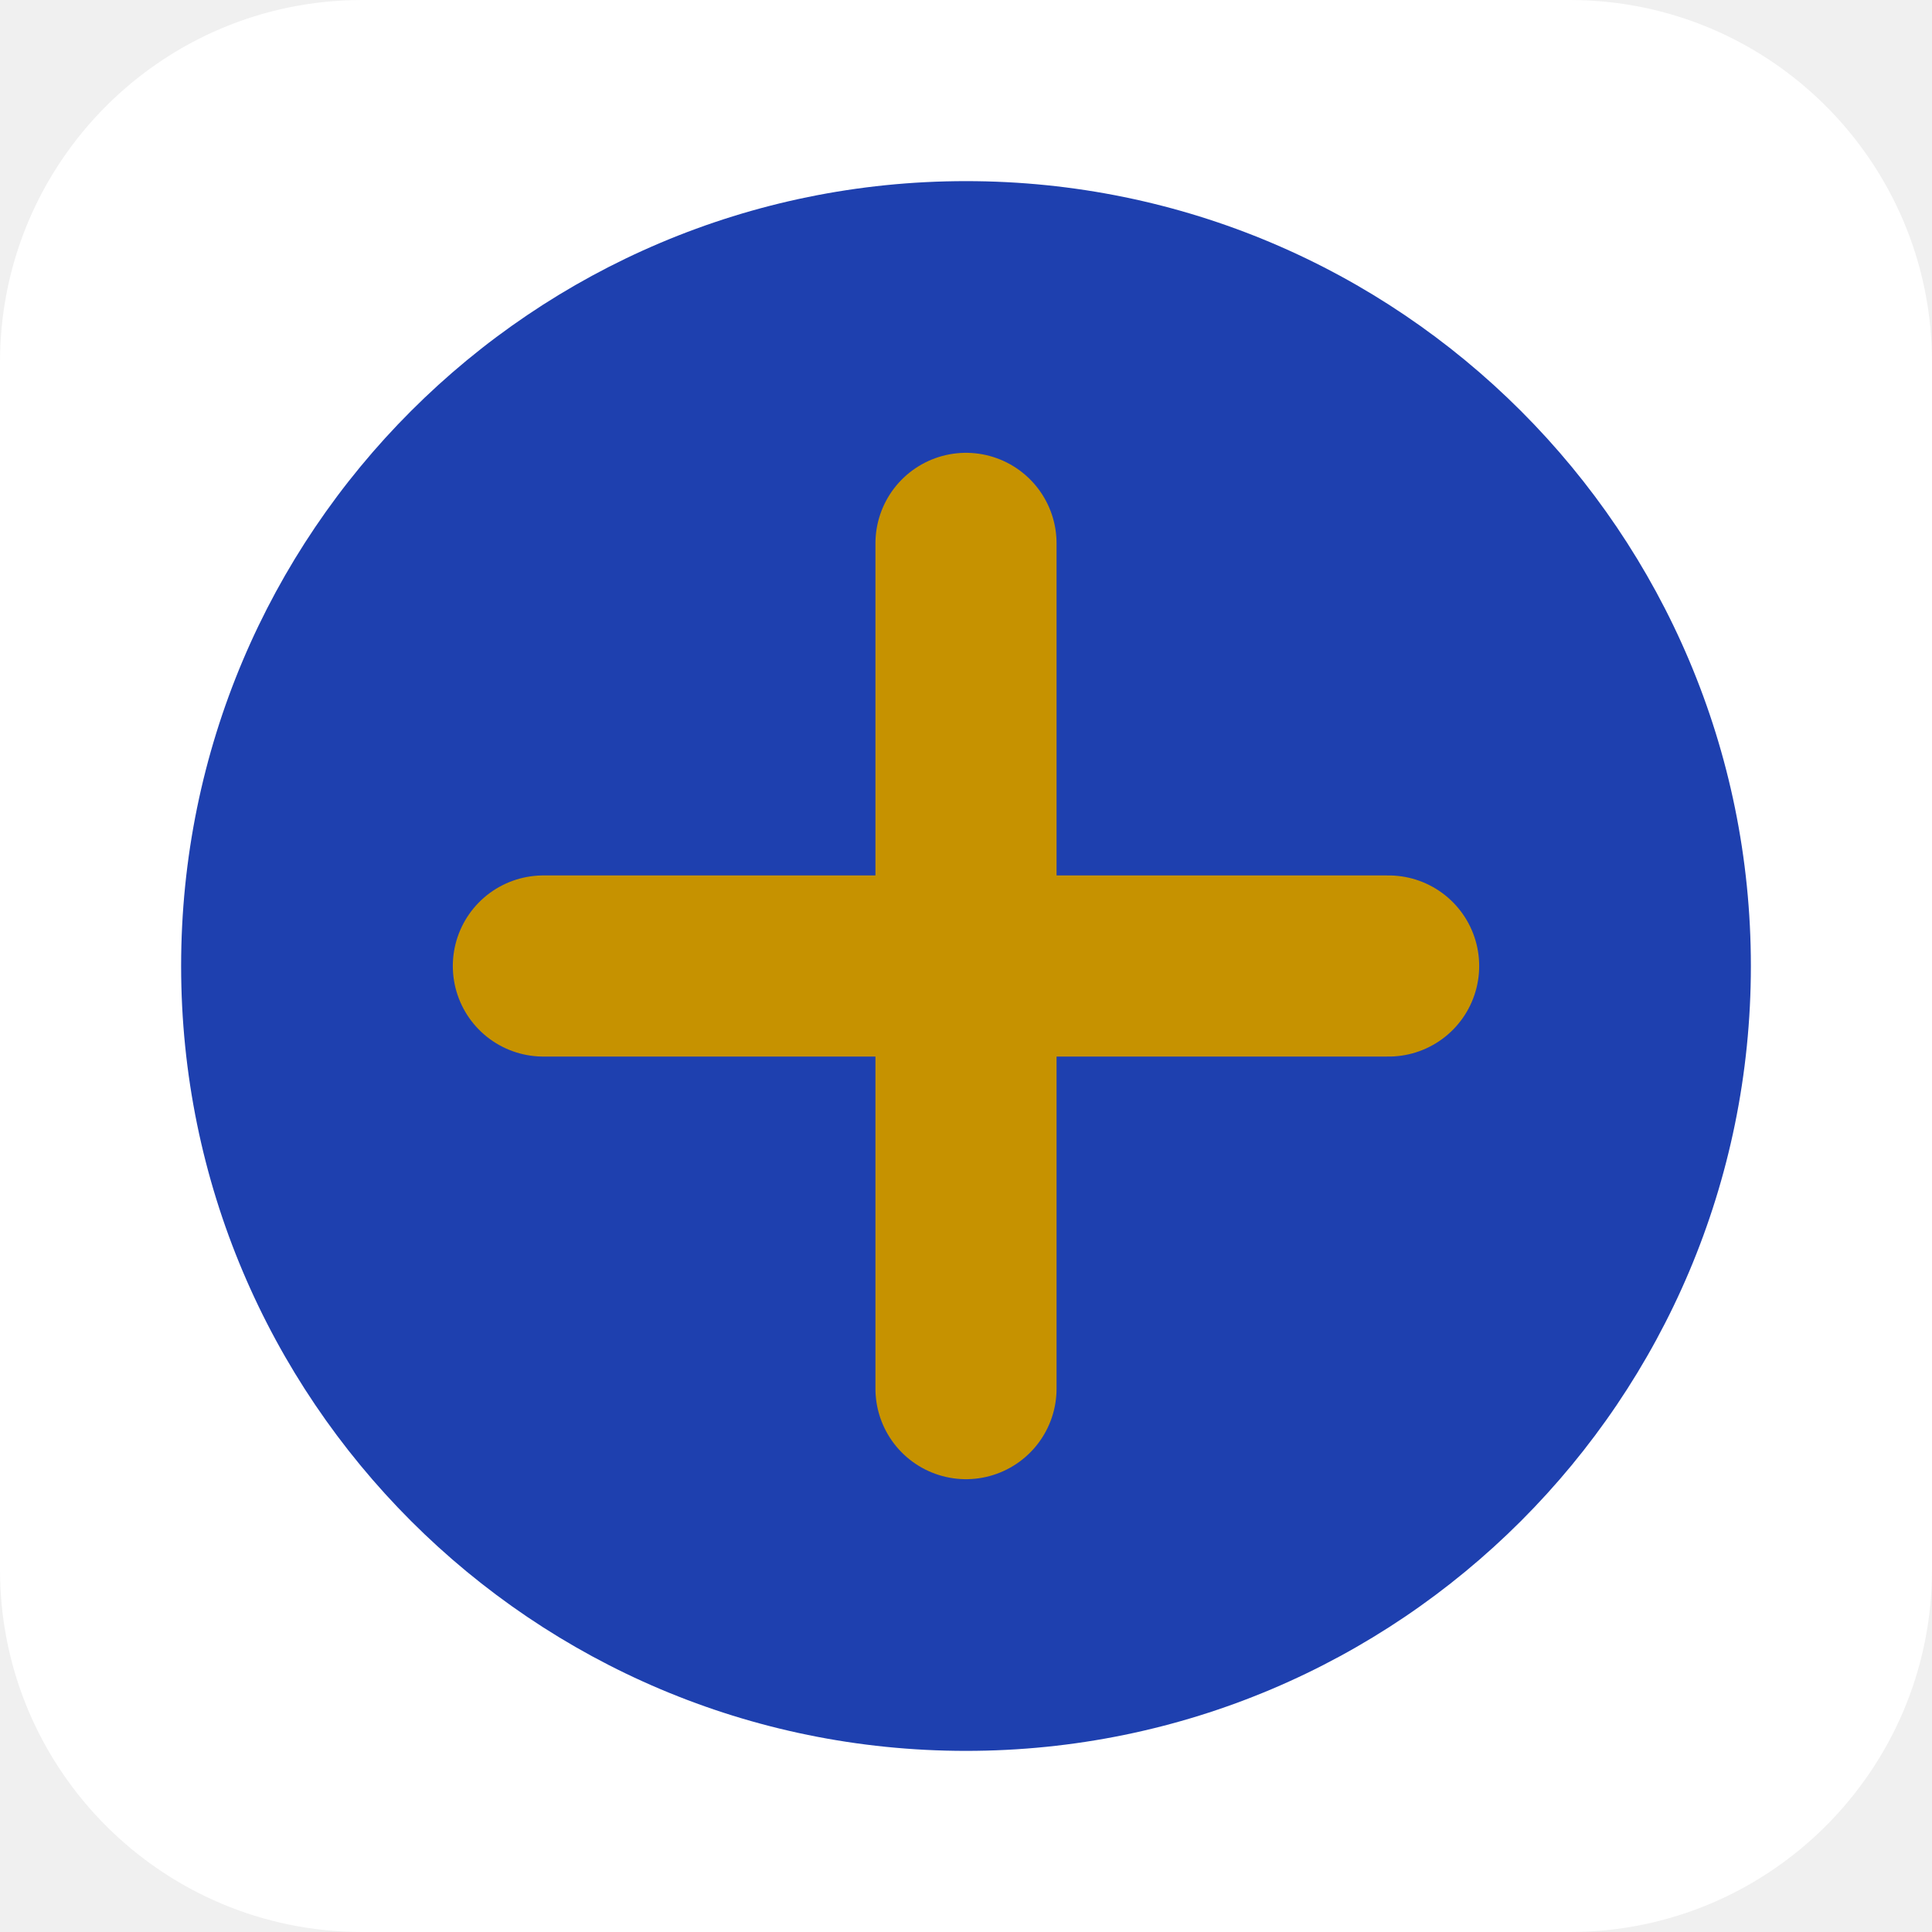
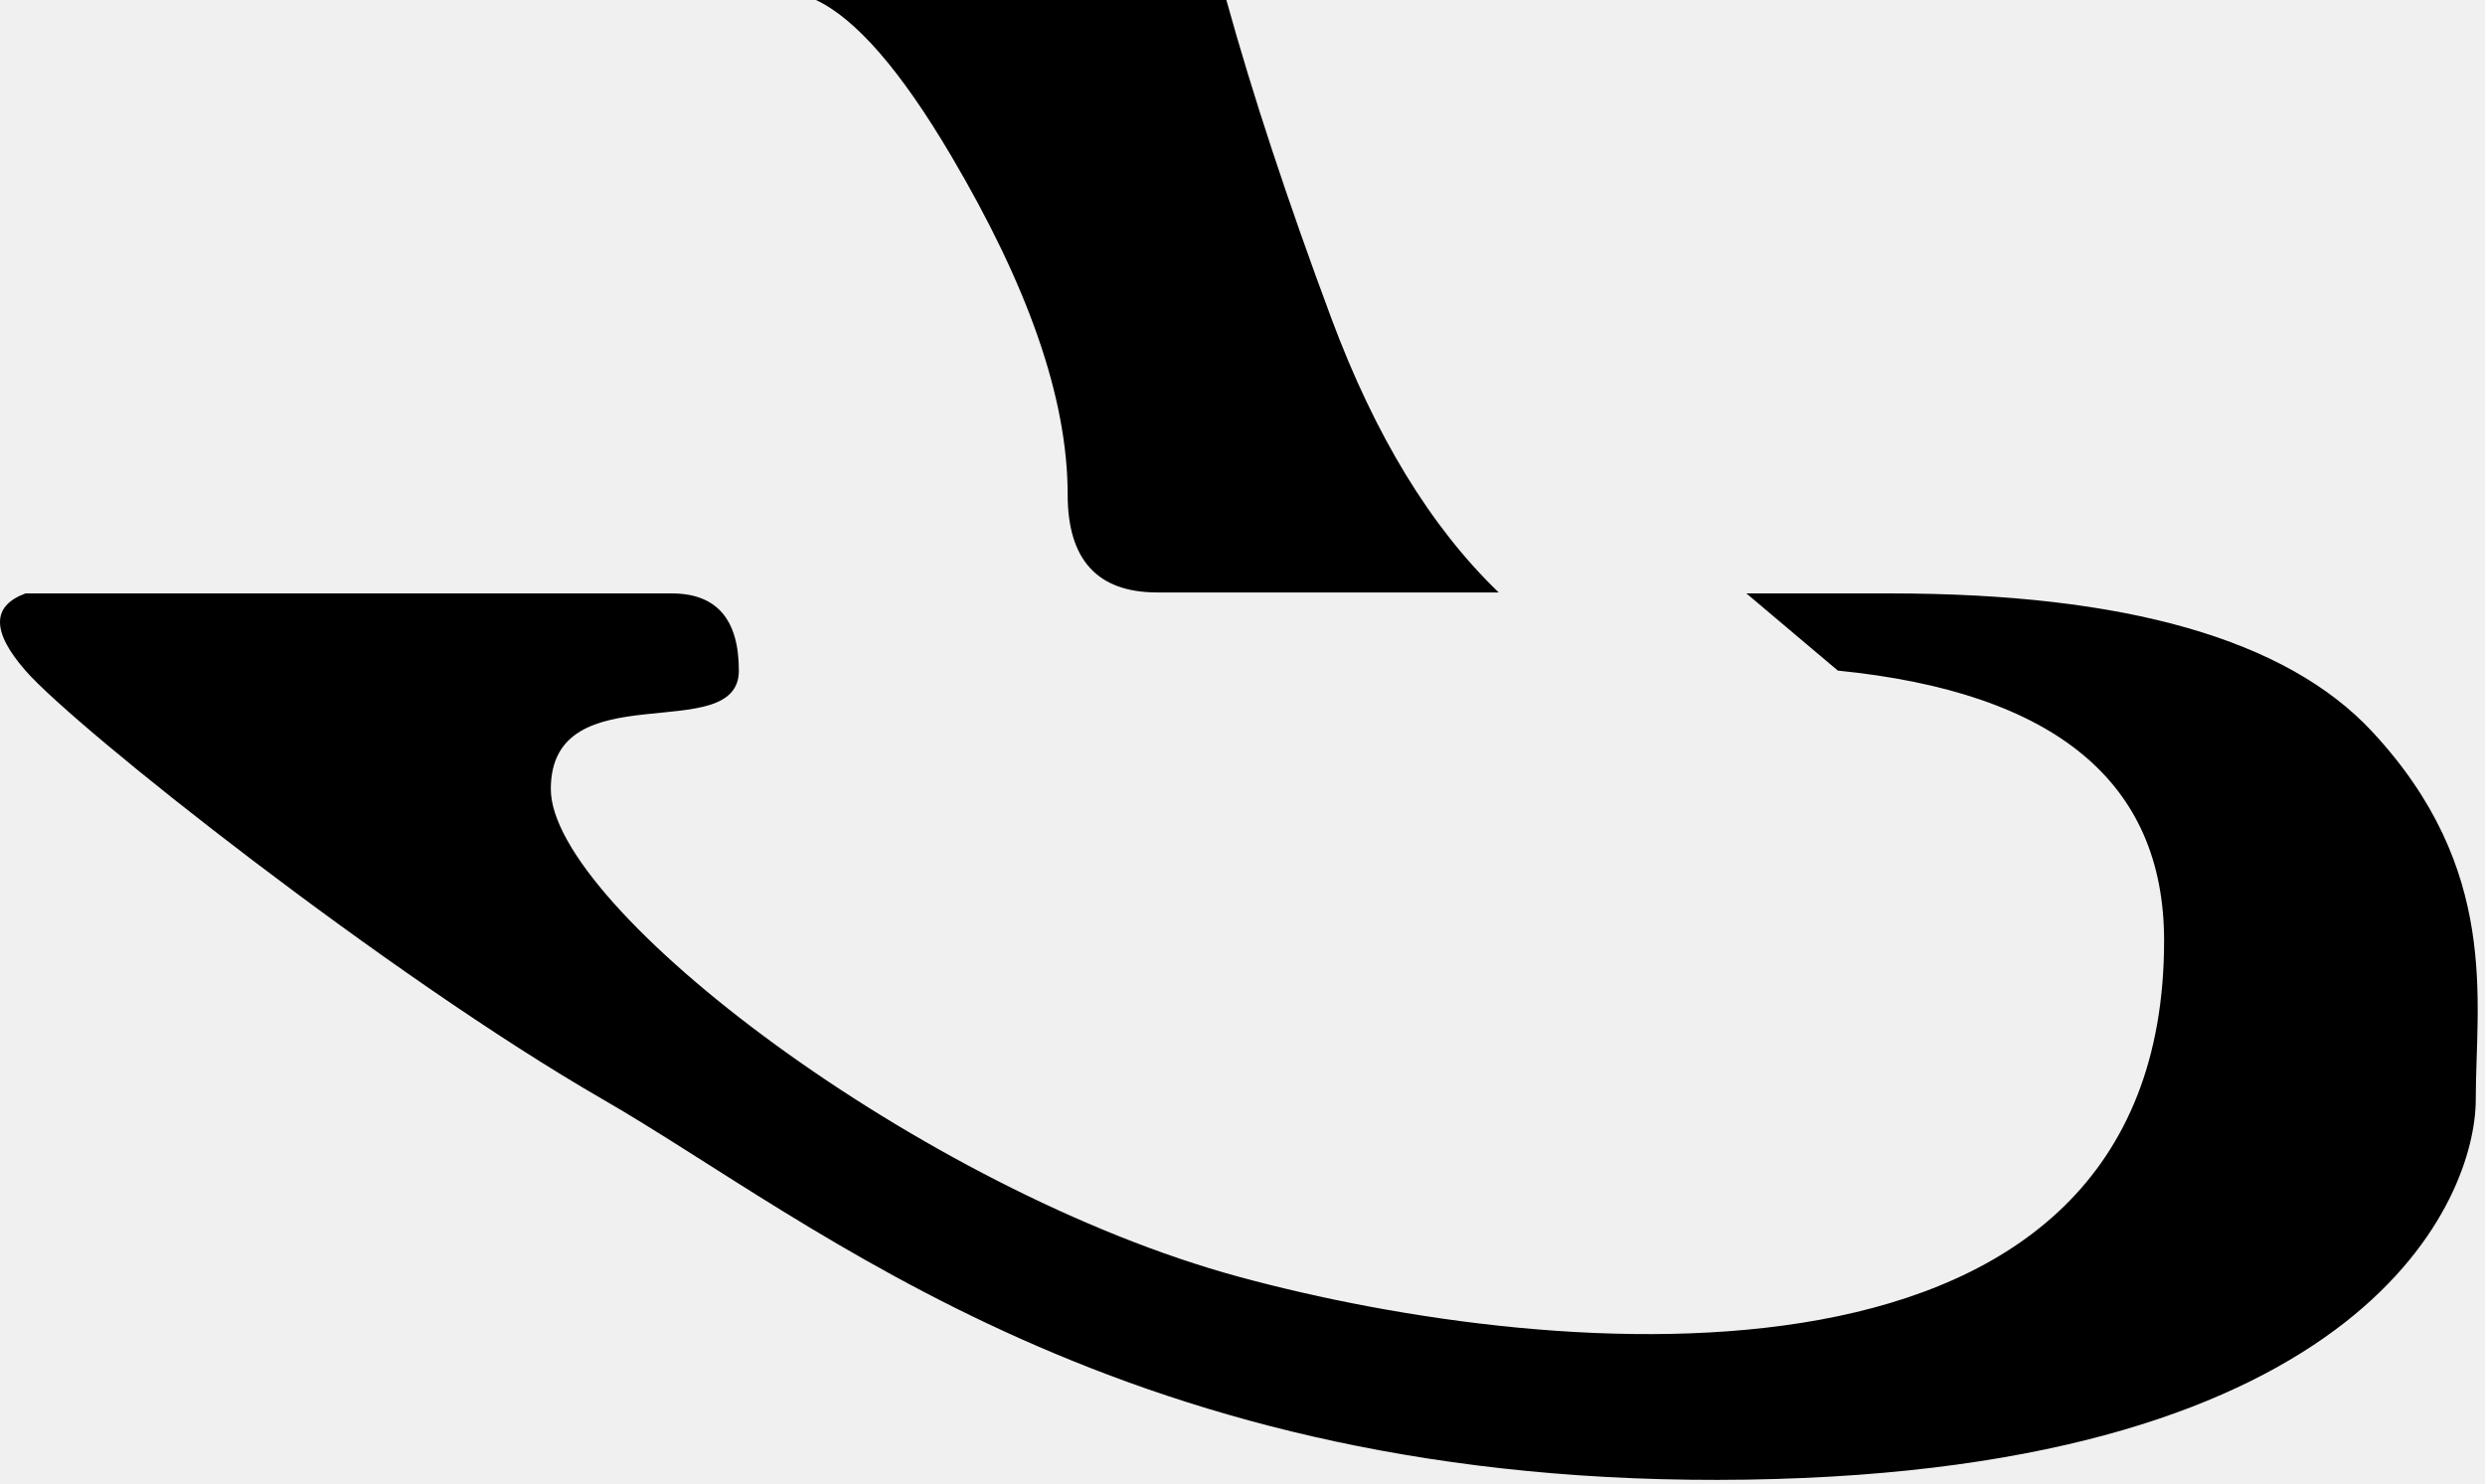
- <svg xmlns="http://www.w3.org/2000/svg" viewBox="0 0 64 64">
-   <rect width="64" height="64" fill="#ffffff" rx="12" />
-   <circle cx="32" cy="32" r="26" fill="#1E40AF" />
-   <path d="M32 18 V46 M18 32 H46" stroke="#C69200" stroke-width="6" stroke-linecap="round" />
+ <svg xmlns="http://www.w3.org/2000/svg" width="67px" height="40px" viewBox="0 0 67 40" version="1.1">
+   <g id="Page-1" stroke="none" stroke-width="1" fill="none" fill-rule="evenodd">
+     <g id="Combined-Shape" fill="#000000">
+       <path d="M18.111,16 C19.318,16 19.921,16.694 19.921,18.081 C19.921,20.162 14.851,18.081 14.851,21.275 C14.851,24.47 24.846,32.099 33.402,34.425 C41.957,36.75 58.348,38.203 58.348,25.362 C58.348,21.094 55.416,18.667 49.552,18.081 C47.908,16.694 47.086,16 47.086,16 L47.086,16 L50.976,16 C57.317,16 61.644,17.241 63.955,19.723 C67.422,23.445 66.751,26.991 66.751,29.642 C66.751,32.292 63.858,39.643 47.086,39.895 C30.313,40.146 22.016,32.961 16.254,29.642 C10.492,26.322 2.06,19.654 0.687,18.081 C-0.229,17.032 -0.229,16.339 0.687,16 L0.687,16 Z M33.065,-5.59552404e-14 C33.771,2.55 34.714,5.41 35.895,8.581 C37.076,11.752 38.58,14.216 40.408,15.974 L31.2,15.974 C29.591,15.974 28.786,15.095 28.786,13.337 C28.786,10.7 27.688,7.662 25.65,4.209 C24.292,1.907 23.076,0.504 22,-5.59552404e-14 L33.065,-5.59552404e-14 Z" />
+     </g>
+   </g>
</svg>
